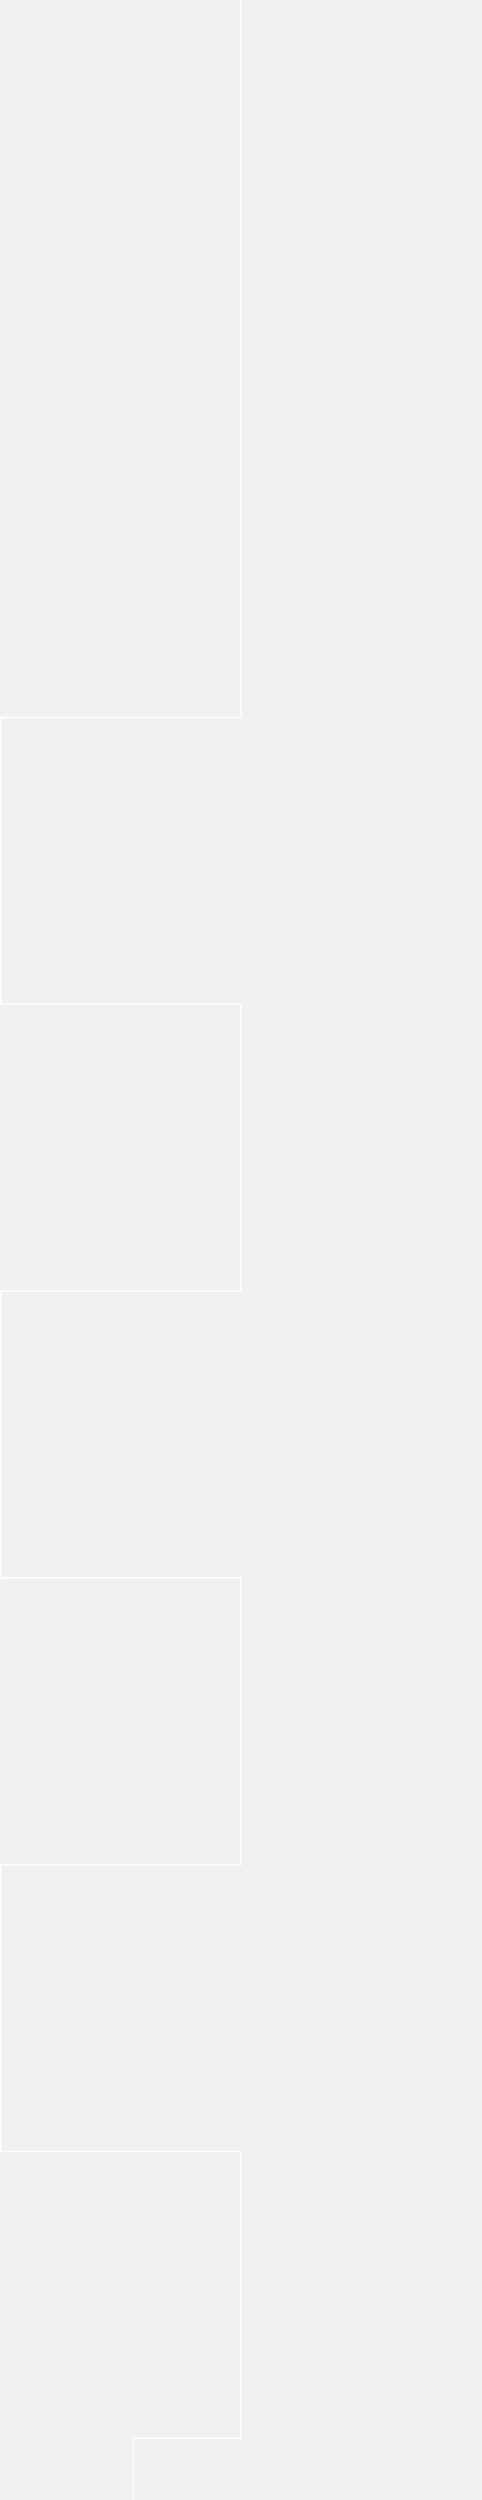
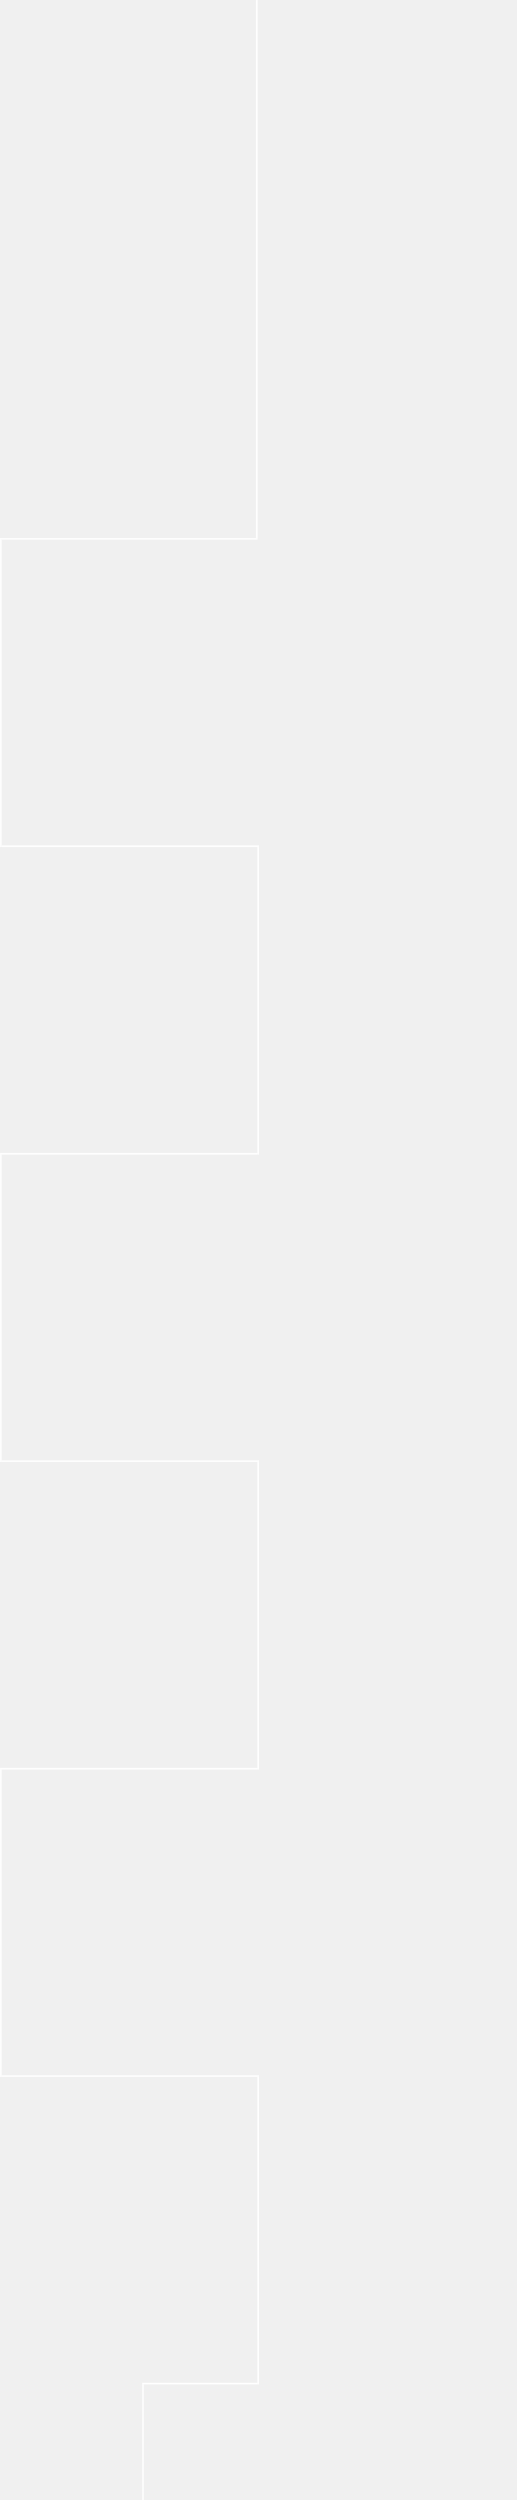
- <svg xmlns="http://www.w3.org/2000/svg" width="1344" height="6973" viewBox="0 0 1344 6973" fill="none">
-   <rect x="670" y="2" width="4" height="2001" fill="white" />
-   <rect y="1999" width="670" height="4" fill="white" />
-   <rect y="2003" width="4" height="800" fill="white" />
-   <rect x="4" y="2799" width="670" height="4" fill="white" />
-   <rect x="670" y="2803" width="4" height="800" fill="white" />
-   <rect y="3599" width="670" height="4" fill="white" />
-   <rect y="3603" width="4" height="800" fill="white" />
-   <rect x="4" y="4399" width="670" height="4" fill="white" />
-   <rect x="670" y="4403" width="4" height="800" fill="white" />
-   <rect y="5199" width="670" height="4" fill="white" />
-   <rect y="5203" width="4" height="800" fill="white" />
-   <rect x="4" y="5999" width="670" height="4" fill="white" />
-   <rect x="670" y="6003" width="4" height="800" fill="white" />
-   <rect x="370" y="6799" width="300" height="4" fill="white" />
-   <rect x="370" y="6803" width="4" height="170" fill="white" />
+ <svg xmlns="http://www.w3.org/2000/svg" width="1344" height="6505" viewBox="0 0 1344 6505" fill="none">
+   <rect x="666.5" y="0.5" width="3" height="1399" fill="white" stroke="white" />
+   <rect x="0.5" y="1400.5" width="669" height="3" fill="white" stroke="white" />
+   <rect x="0.5" y="1404.5" width="3" height="799" fill="white" stroke="white" />
+   <rect x="4.5" y="2200.5" width="669" height="3" fill="white" stroke="white" />
+   <rect x="670.5" y="2204.5" width="3" height="799" fill="white" stroke="white" />
+   <rect x="0.5" y="3000.5" width="669" height="3" fill="white" stroke="white" />
+   <rect x="0.5" y="3004.5" width="3" height="799" fill="white" stroke="white" />
+   <rect x="4.5" y="3800.5" width="669" height="3" fill="white" stroke="white" />
+   <rect x="670.5" y="3804.5" width="3" height="799" fill="white" stroke="white" />
+   <rect x="0.5" y="4600.5" width="669" height="3" fill="white" stroke="white" />
+   <rect x="0.5" y="4604.5" width="3" height="799" fill="white" stroke="white" />
+   <rect x="4.5" y="5400.5" width="669" height="3" fill="white" stroke="white" />
+   <rect x="670.5" y="5404.5" width="3" height="799" fill="white" stroke="white" />
+   <rect x="370.5" y="6200.5" width="299" height="3" fill="white" stroke="white" />
+   <rect x="370.5" y="6204.5" width="3" height="300" fill="white" stroke="white" />
</svg>
